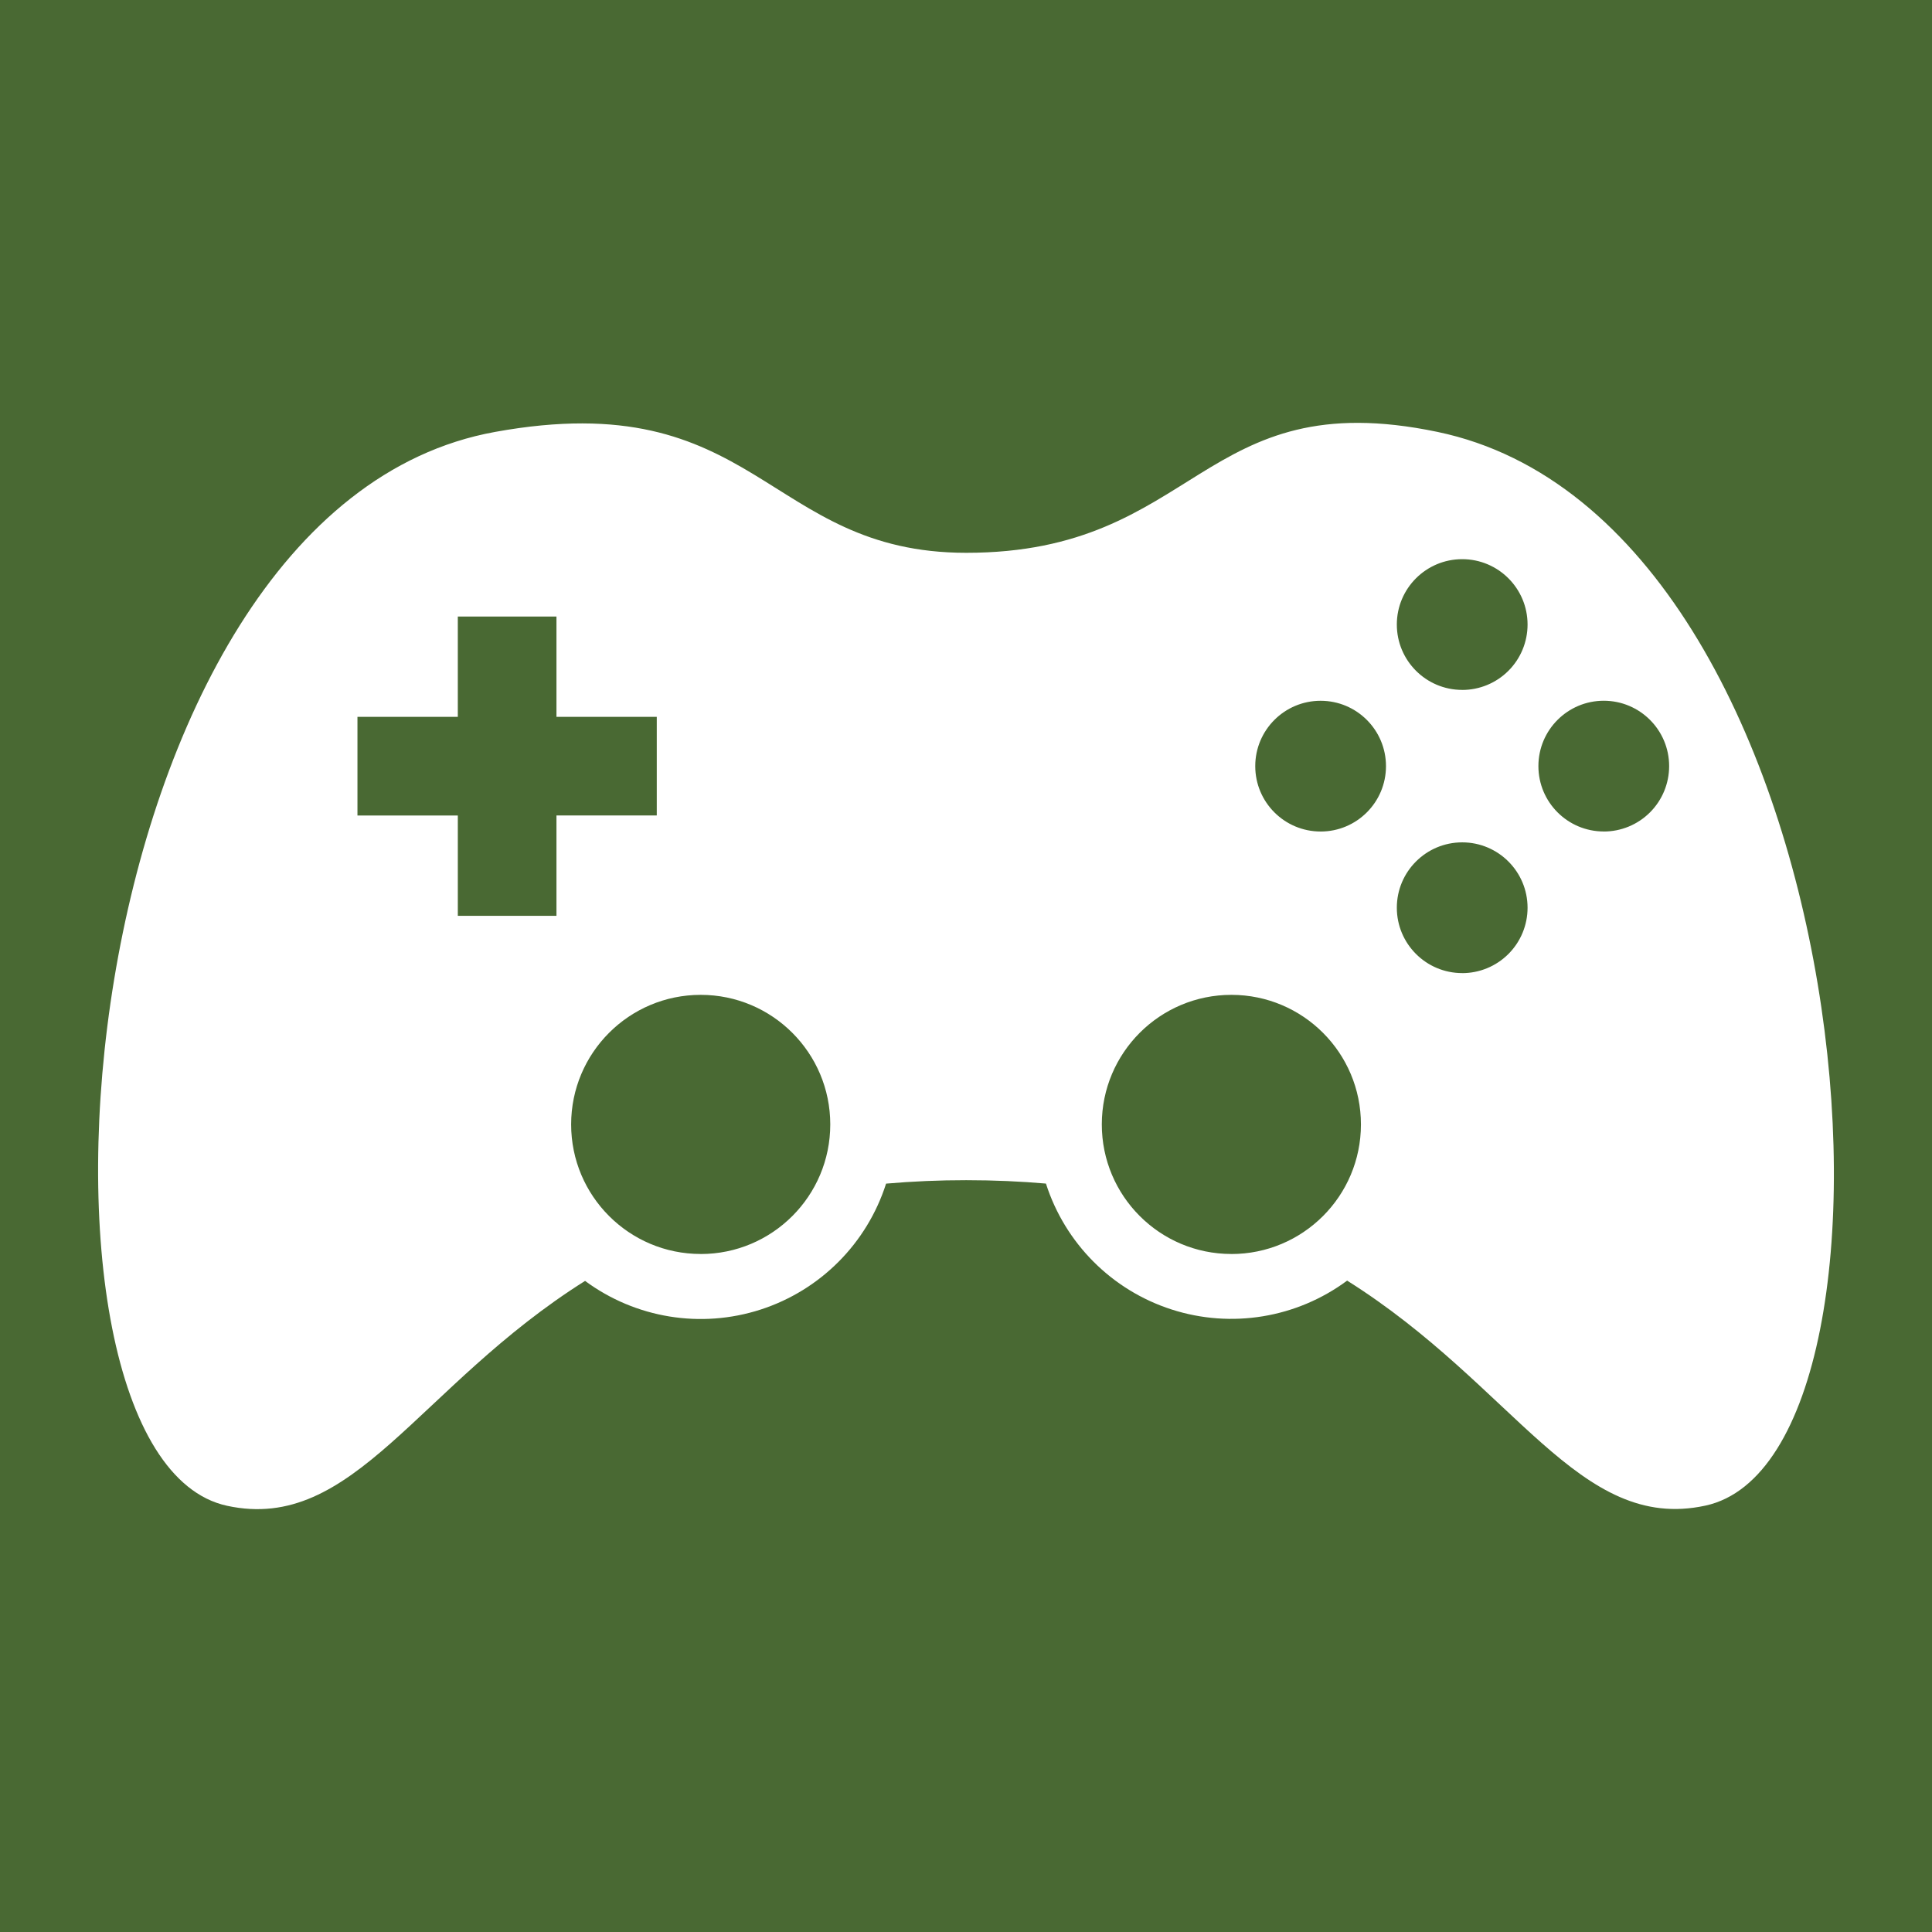
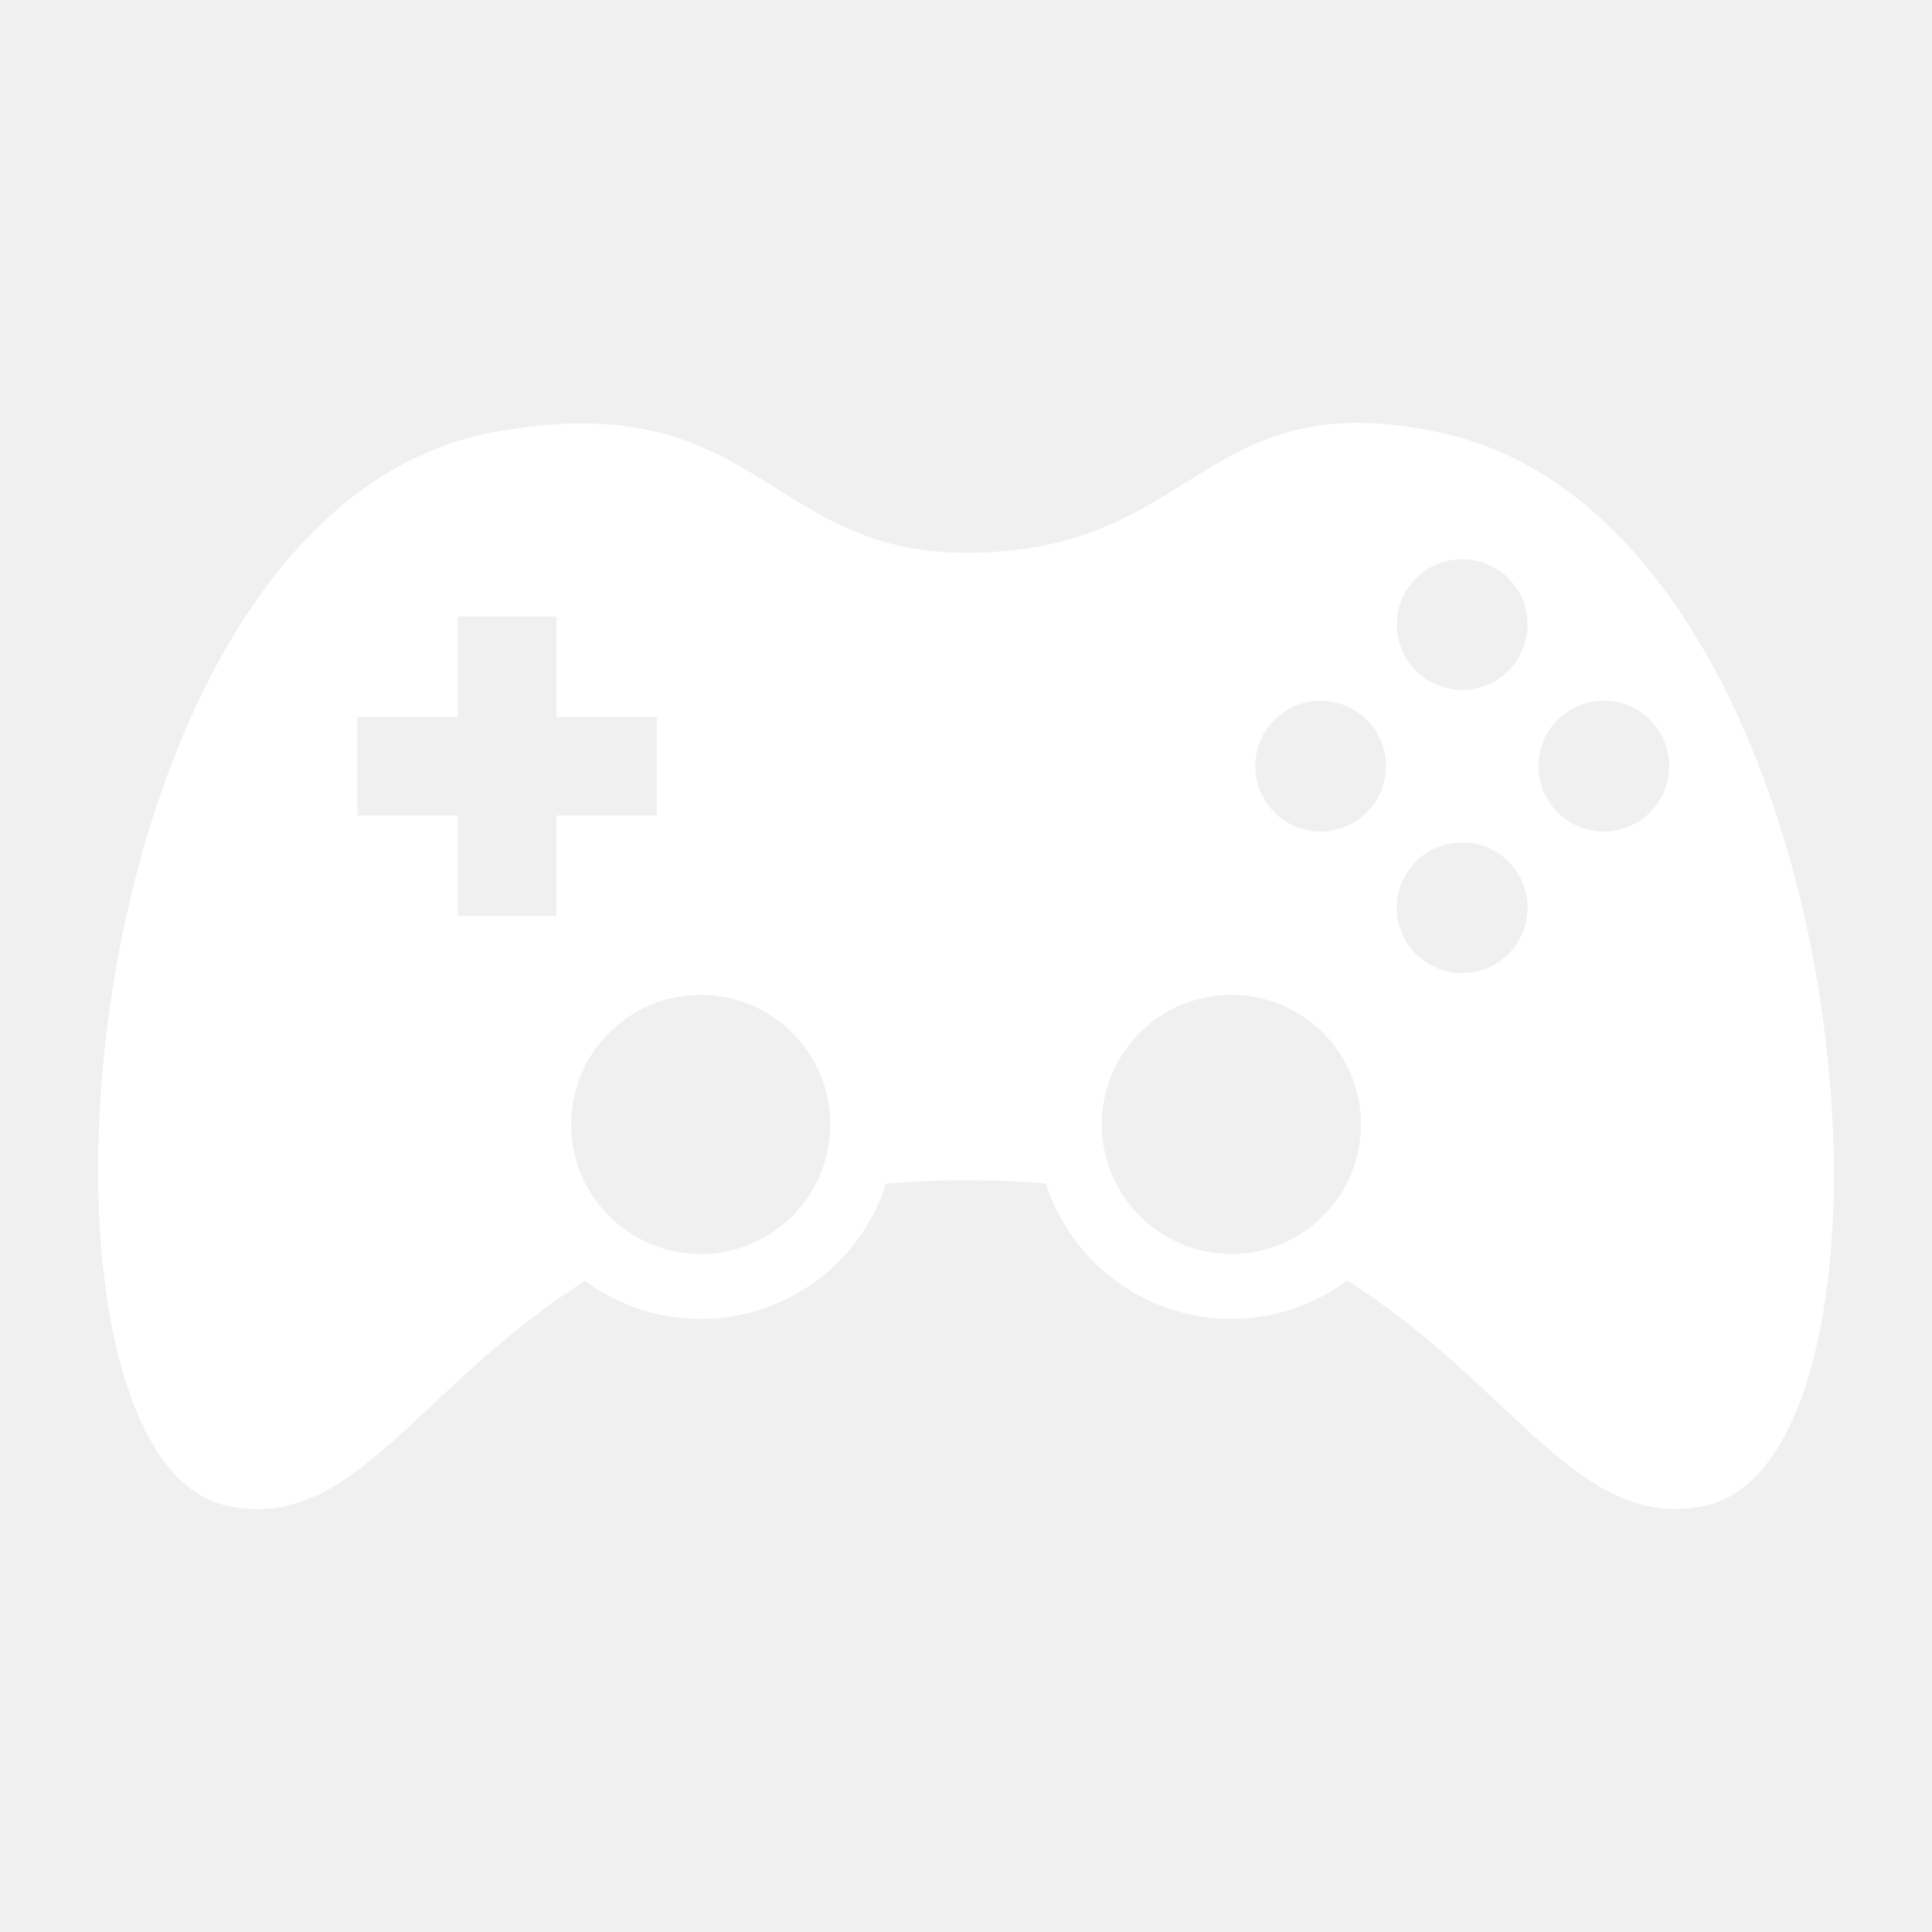
- <svg xmlns="http://www.w3.org/2000/svg" viewBox="0 0 512 512" style="height: 512px; width: 512px;">
-   <path d="M0 0h512v512H0z" fill="#496933" fill-opacity="1" />
+ <svg xmlns="http://www.w3.org/2000/svg" viewBox="0 0 512 512" style="height: 96px; width: 96px;">
+   <path d="M0 0h512v512H0z" fill="#496933" fill-opacity="0" />
  <g class="" transform="translate(0,0)" style="">
    <path d="M380.95 114.46c-62.946-13.147-63.32 32.04-124.868 32.04-53.25 0-55.247-44.675-124.87-32.04C17.207 135.072-.32 385.9 60.16 399.045c33.578 7.295 50.495-31.644 94.89-59.593a51.562 51.562 0 0 0 79.77-25.78 243.665 243.665 0 0 1 21.24-.91c7.466 0 14.44.32 21.126.898a51.573 51.573 0 0 0 79.82 25.717c44.45 27.95 61.367 66.93 94.955 59.626 60.47-13.104 42.496-260.845-71.01-284.543zM147.47 242.703h-26.144V216.12H94.73v-26.143h26.594v-26.593h26.144v26.582h26.582v26.144h-26.582v26.582zm38.223 89.615a34.336 34.336 0 1 1 34.337-34.336 34.336 34.336 0 0 1-34.325 34.346zm140.602 0a34.336 34.336 0 1 1 34.367-34.325 34.336 34.336 0 0 1-34.368 34.335zM349.98 220.36a17.323 17.323 0 1 1 17.32-17.32 17.323 17.323 0 0 1-17.323 17.323zm37.518 37.52a17.323 17.323 0 1 1 17.322-17.324 17.323 17.323 0 0 1-17.365 17.334zm0-75.048a17.323 17.323 0 1 1 17.322-17.323 17.323 17.323 0 0 1-17.365 17.333zm37.518 37.518a17.323 17.323 0 1 1 17.323-17.323 17.323 17.323 0 0 1-17.367 17.334z" fill="#fff" fill-opacity="1" />
  </g>
</svg>
